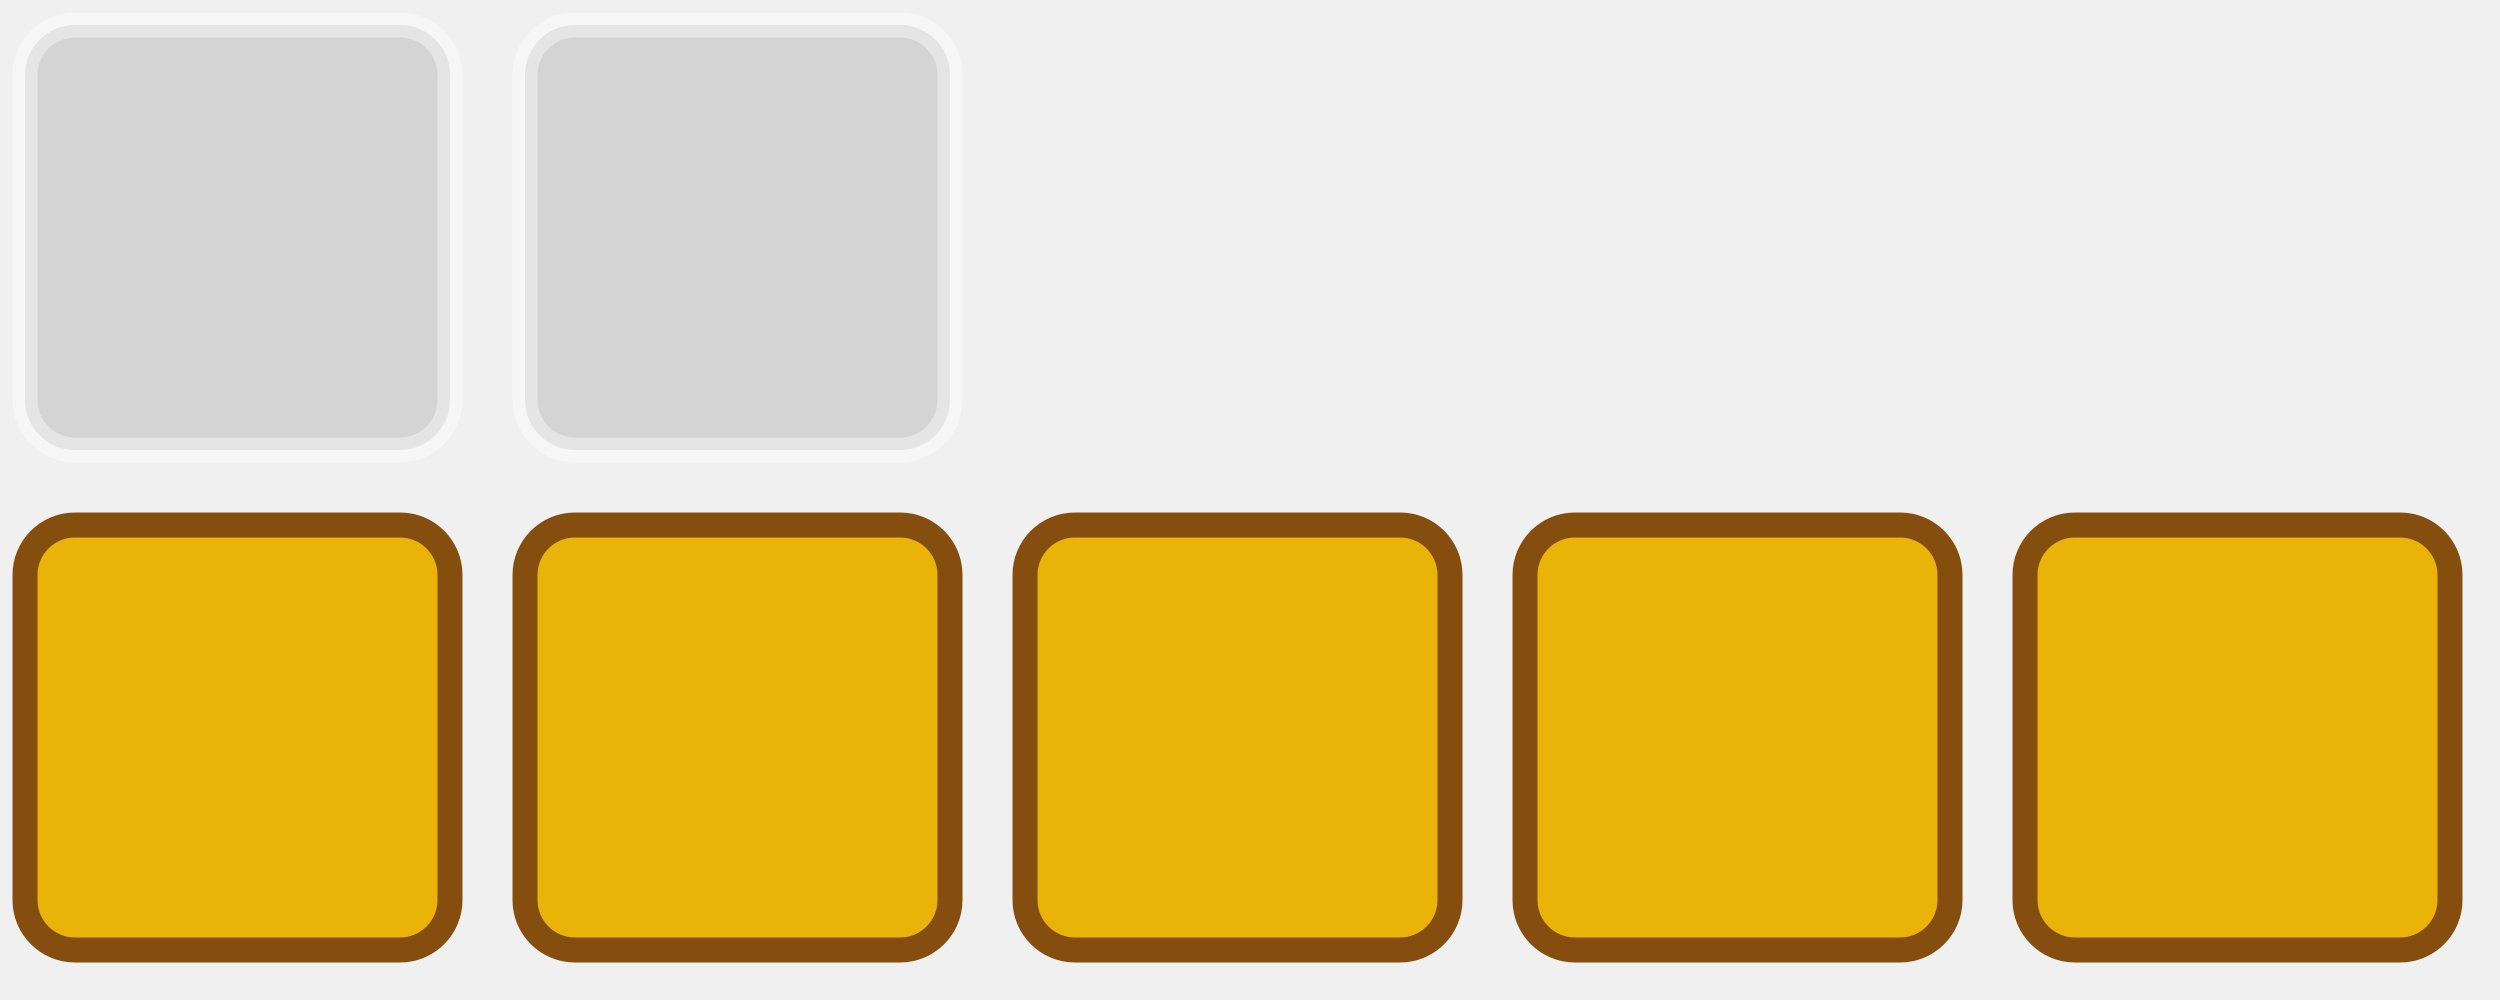
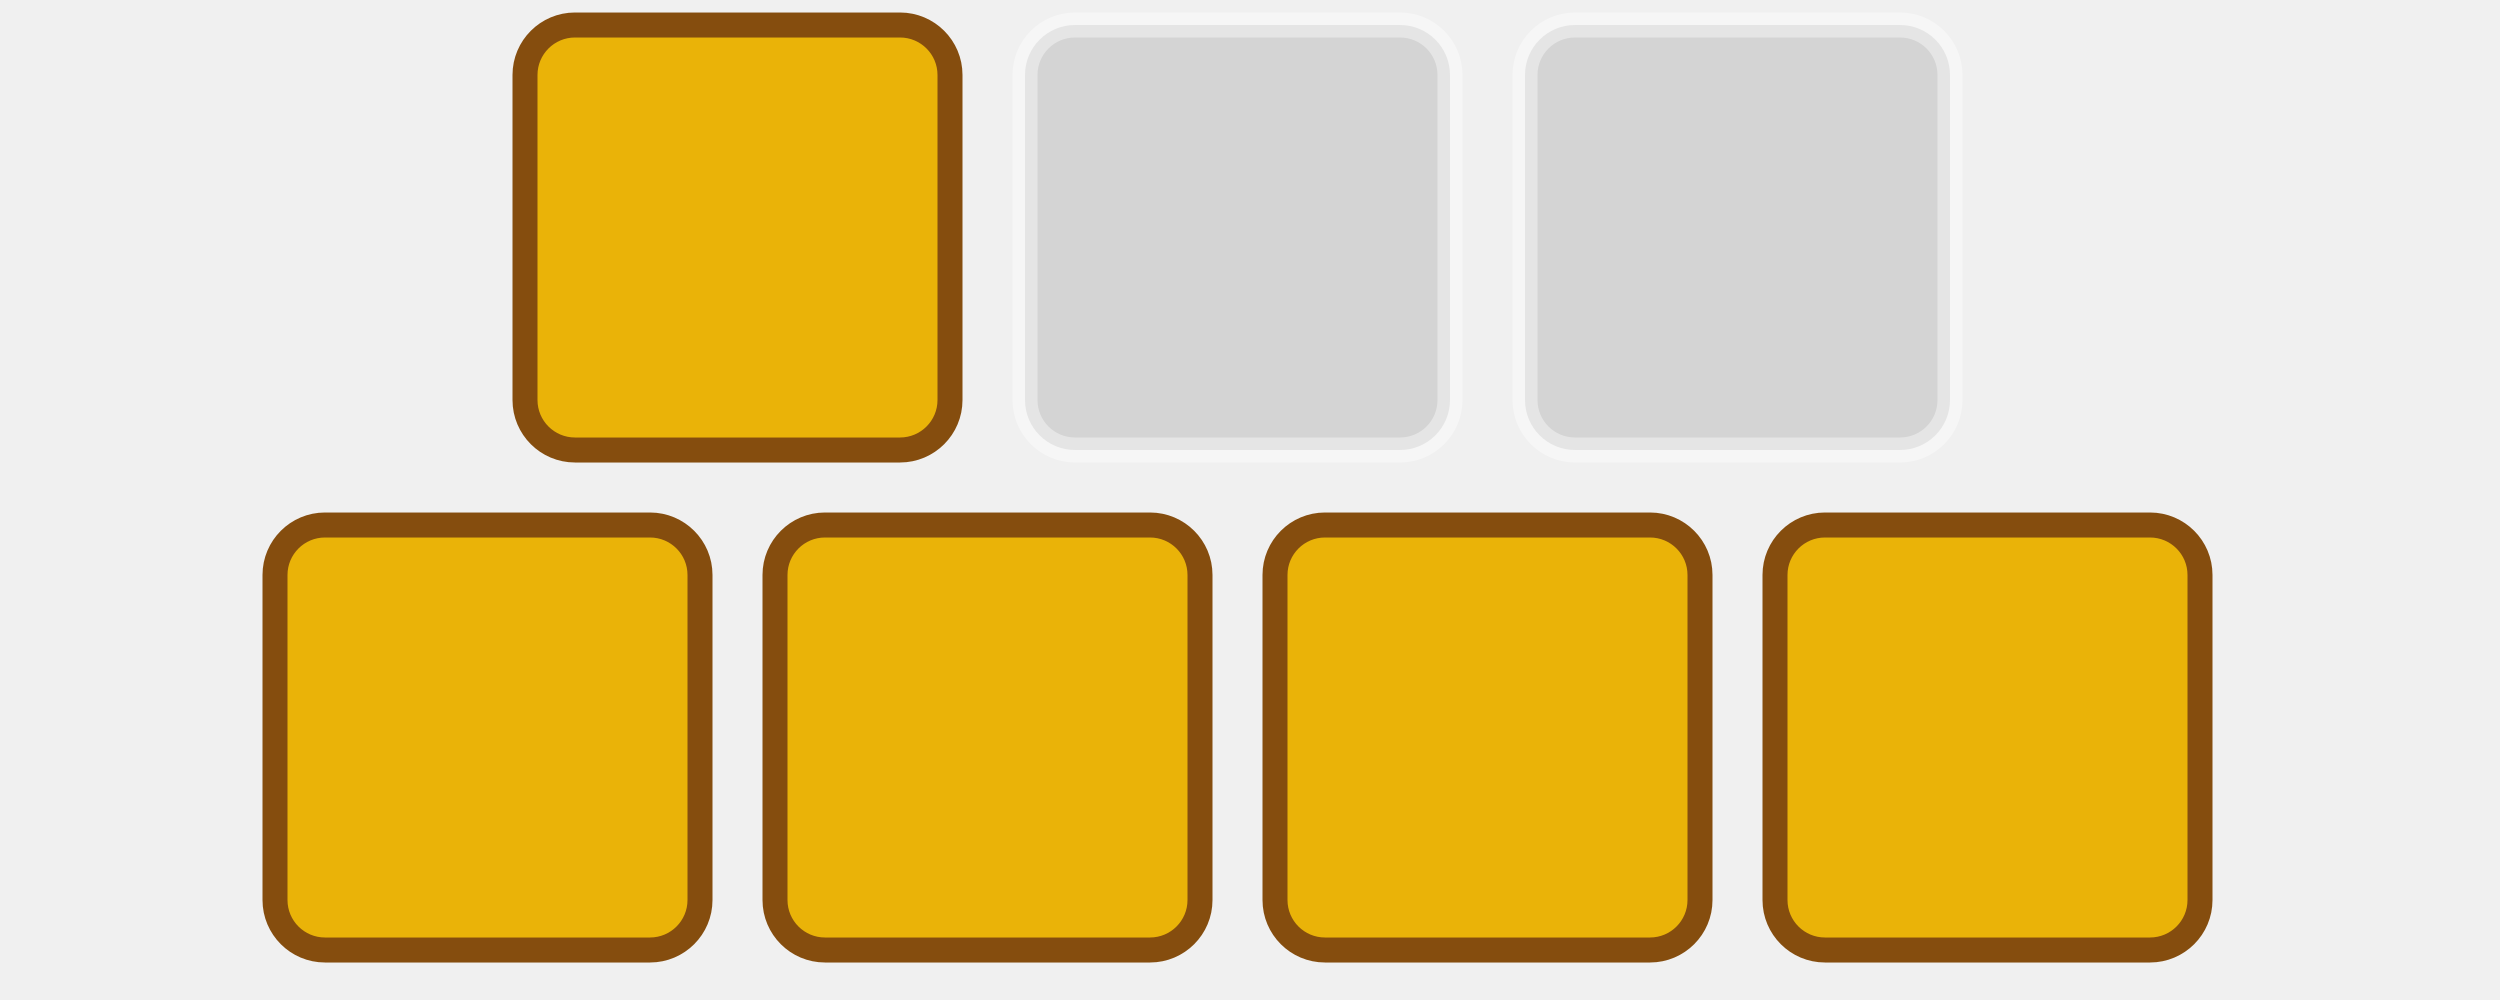
<svg xmlns="http://www.w3.org/2000/svg" width="800" height="320" viewBox="0 0 100 40">
-   <rect x="1" y="21" width="17" height="17" rx="2" fill="#eab308" stroke="#854d0e" stroke-width="1" />
-   <rect x="21" y="21" width="17" height="17" rx="2" fill="#eab308" stroke="#854d0e" stroke-width="1" />
-   <rect x="41" y="21" width="17" height="17" rx="2" fill="#eab308" stroke="#854d0e" stroke-width="1" />
-   <rect x="61" y="21" width="17" height="17" rx="2" fill="#eab308" stroke="#854d0e" stroke-width="1" />
-   <rect x="81" y="21" width="17" height="17" rx="2" fill="#eab308" stroke="#854d0e" stroke-width="1" />
-   <rect x="1" y="1" width="17" height="17" rx="2" fill="#000" fill-opacity="0.12" stroke="#fff" stroke-opacity="0.4" stroke-width="1" />
-   <rect x="21" y="1" width="17" height="17" rx="2" fill="#000" fill-opacity="0.12" stroke="#fff" stroke-opacity="0.4" stroke-width="1" />
+   <rect x="11" y="21" width="17" height="17" rx="2" fill="#eab308" stroke="#854d0e" stroke-width="1" />
+   <rect x="31" y="21" width="17" height="17" rx="2" fill="#eab308" stroke="#854d0e" stroke-width="1" />
+   <rect x="51" y="21" width="17" height="17" rx="2" fill="#eab308" stroke="#854d0e" stroke-width="1" />
+   <rect x="71" y="21" width="17" height="17" rx="2" fill="#eab308" stroke="#854d0e" stroke-width="1" />
+   <rect x="21" y="1" width="17" height="17" rx="2" fill="#eab308" stroke="#854d0e" stroke-width="1" />
+   <rect x="41" y="1" width="17" height="17" rx="2" fill="#000" fill-opacity="0.12" stroke="#fff" stroke-opacity="0.4" stroke-width="1" />
+   <rect x="61" y="1" width="17" height="17" rx="2" fill="#000" fill-opacity="0.12" stroke="#fff" stroke-opacity="0.4" stroke-width="1" />
</svg>
